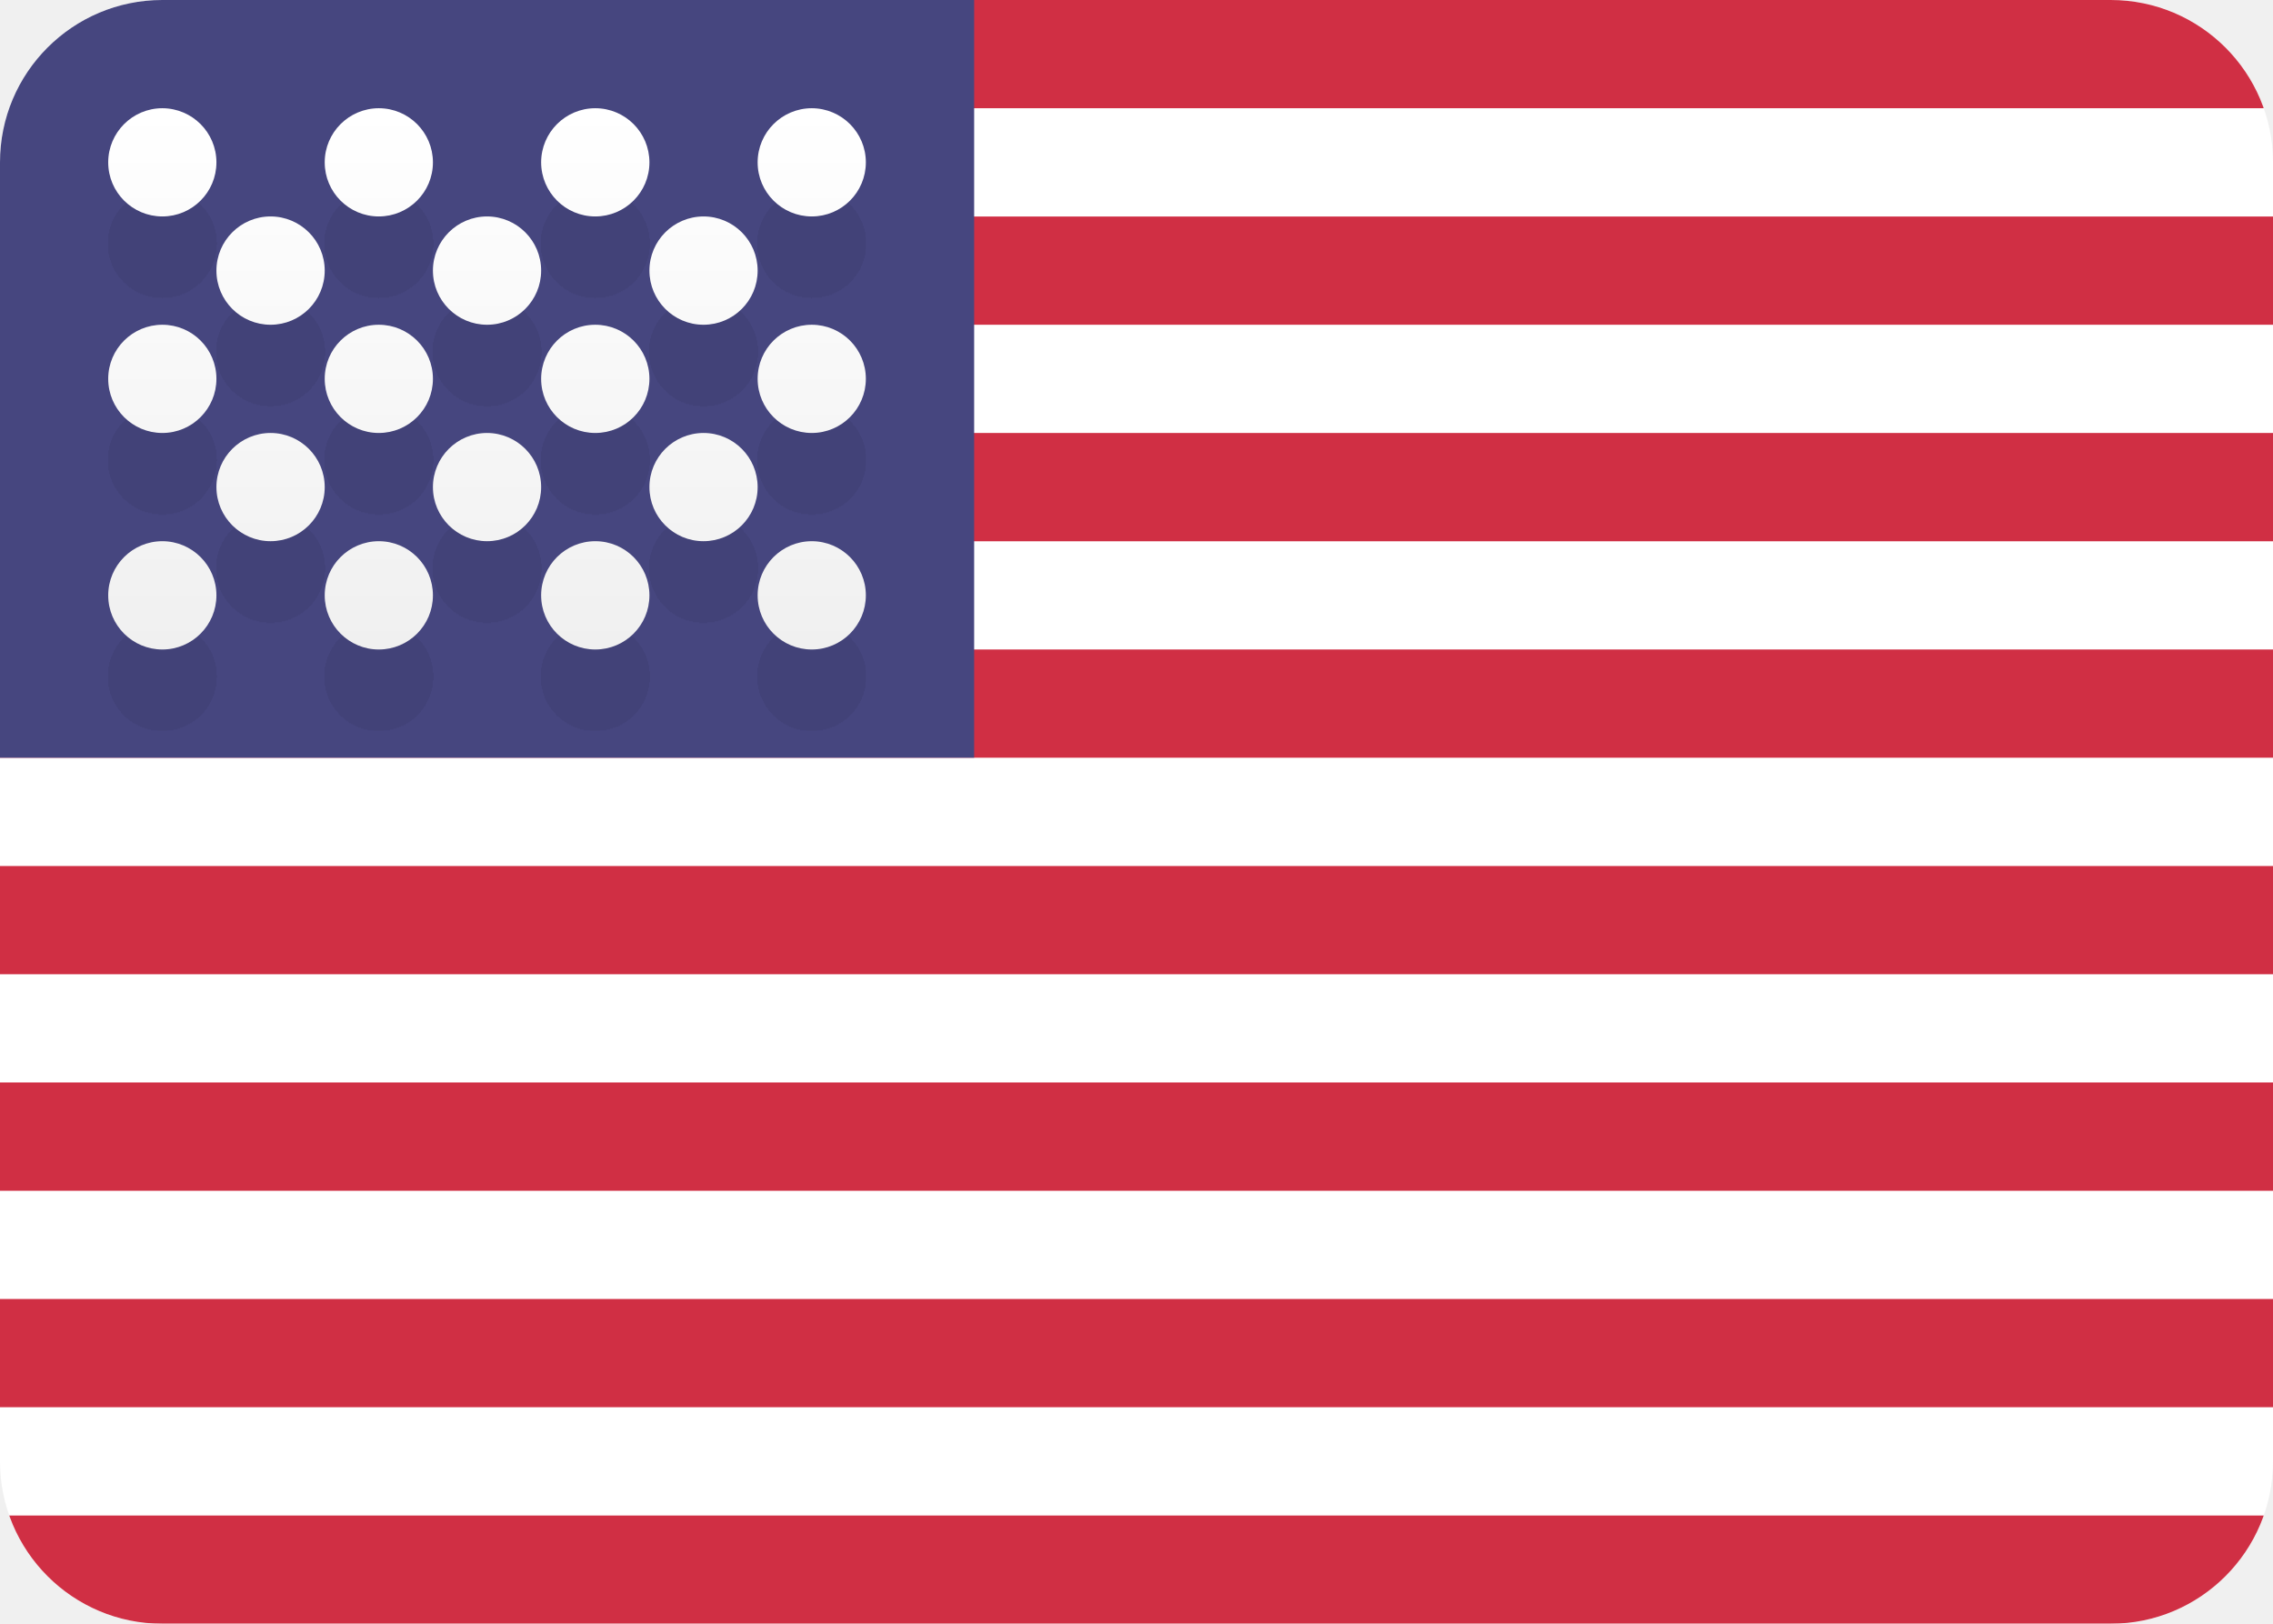
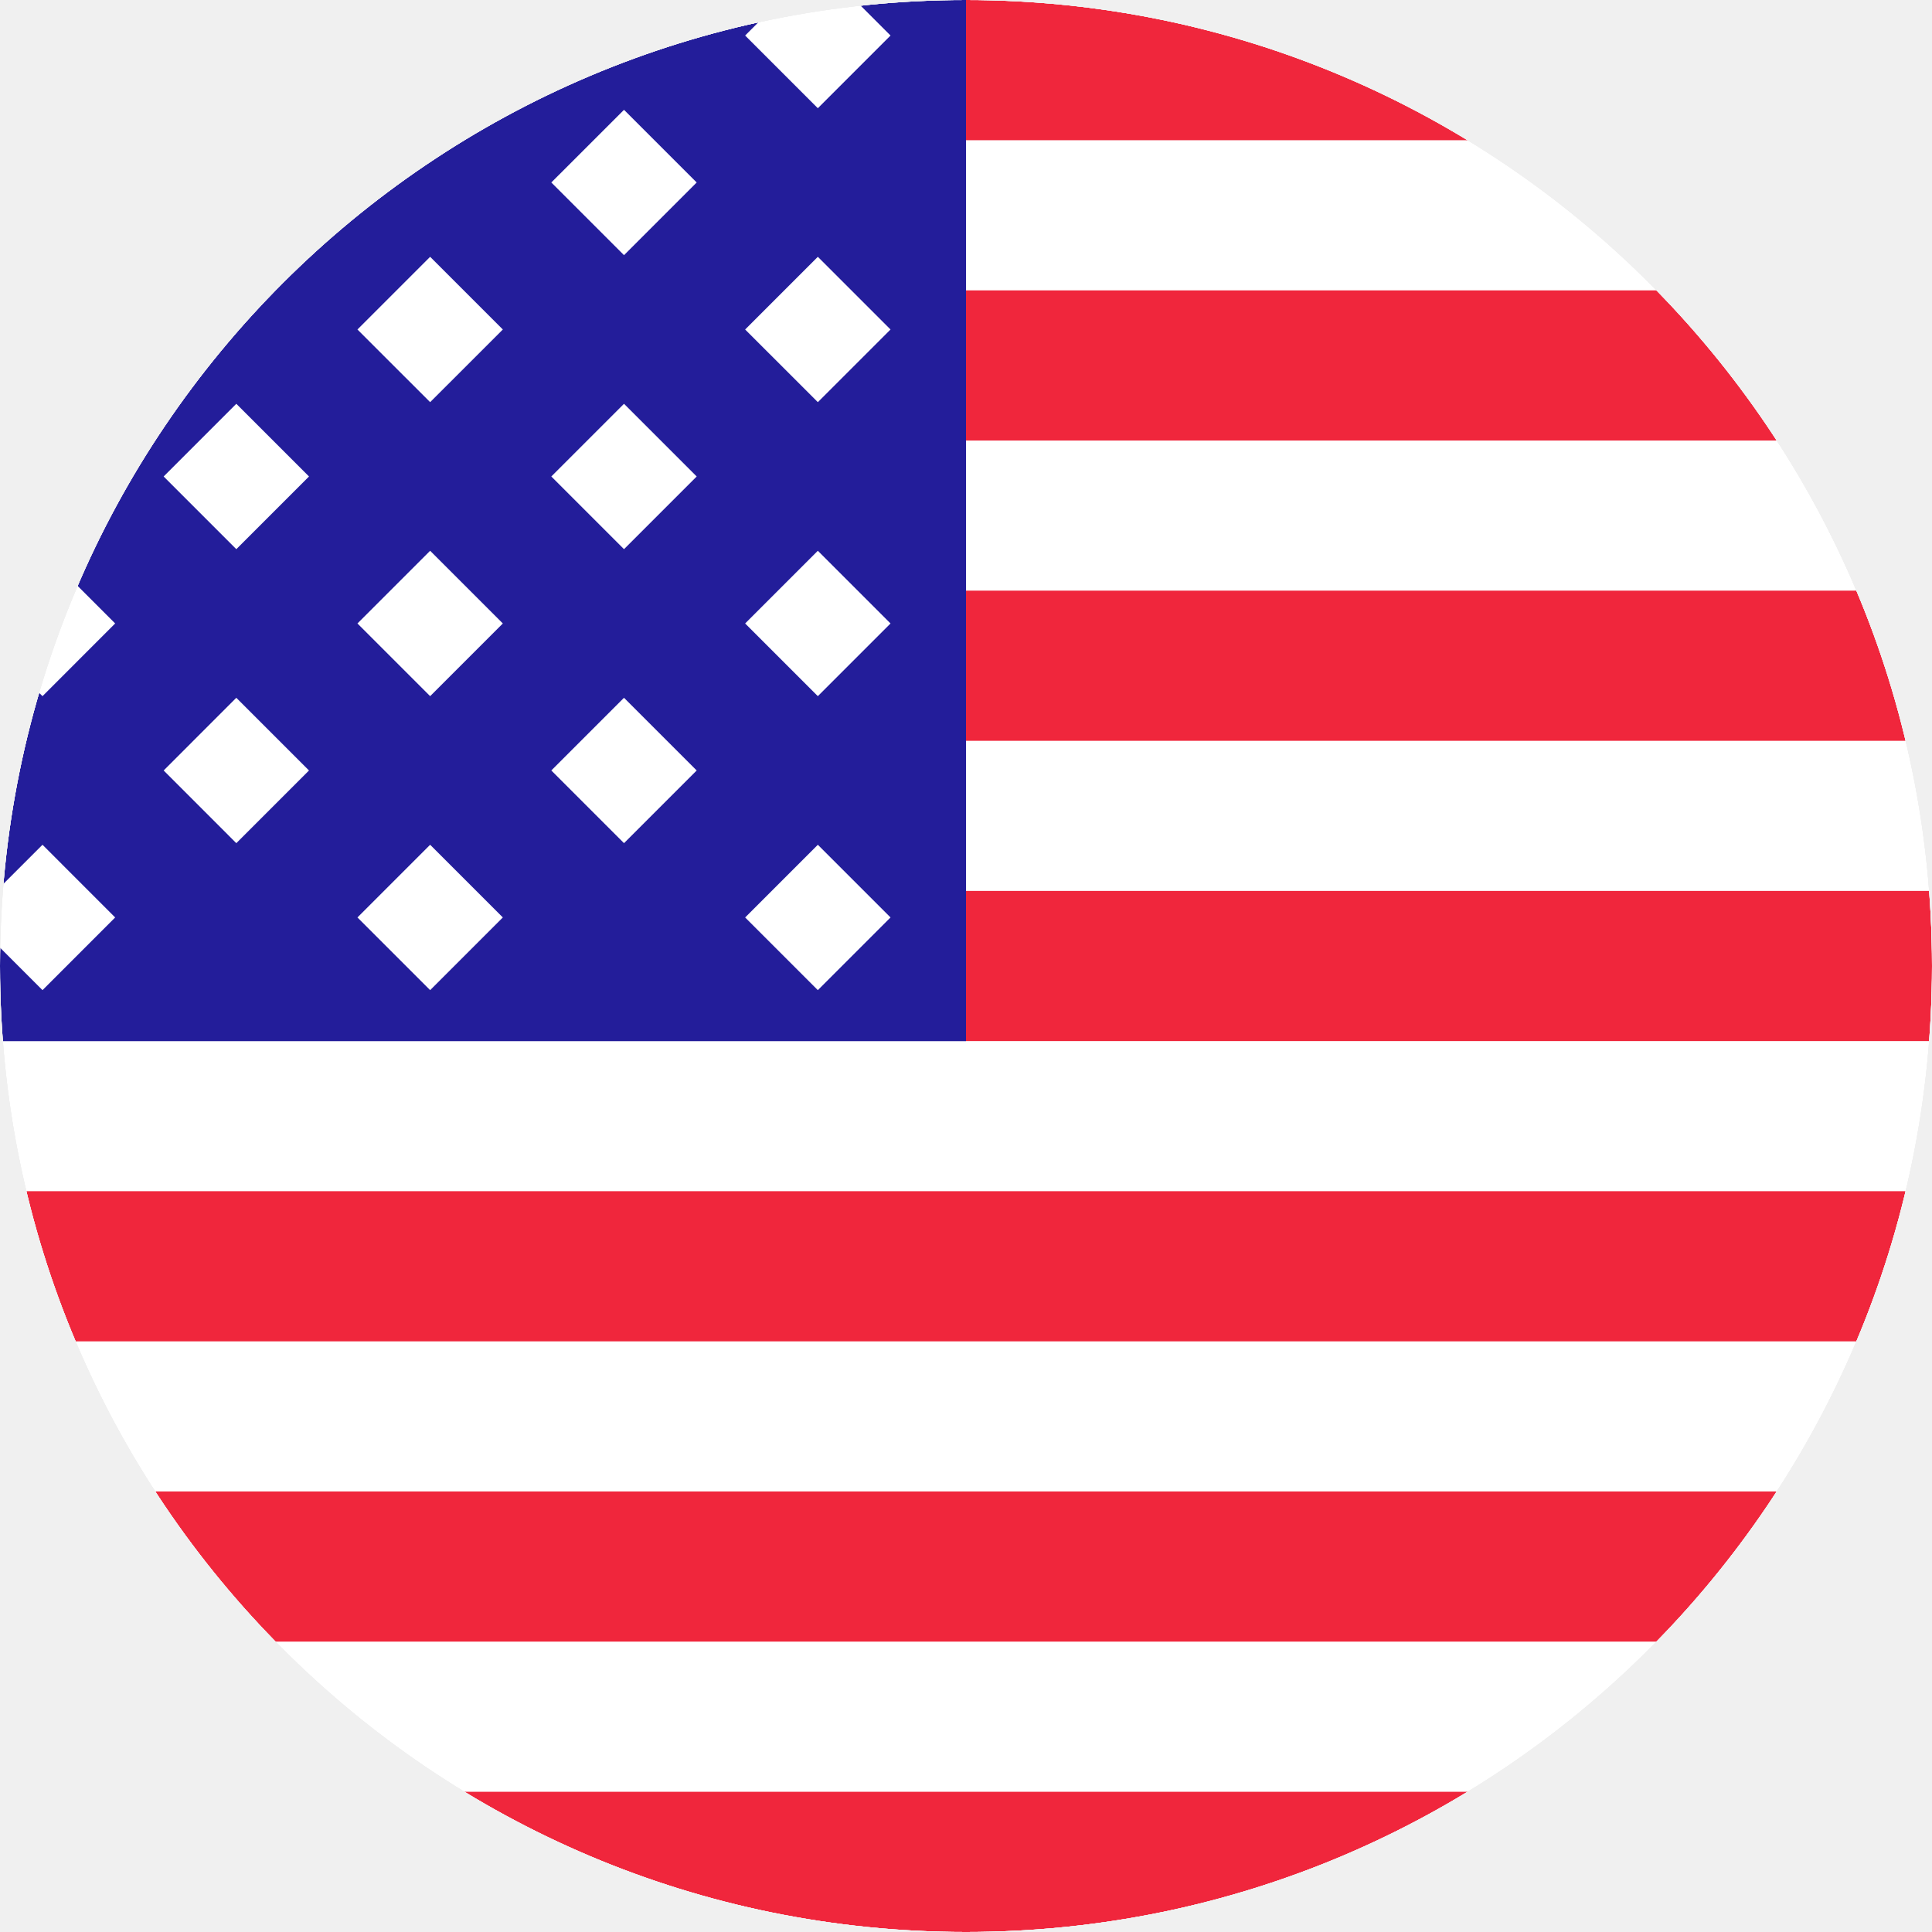
- <svg xmlns="http://www.w3.org/2000/svg" width="28" height="20" viewBox="0 0 28 20" fill="none">
-   <rect width="28" height="20" rx="2" fill="white" style="fill:white;fill-opacity:1;" />
-   <mask id="mask0_1797_122" style="mask-type:luminance" maskUnits="userSpaceOnUse" x="0" y="0" width="28" height="20">
-     <rect width="28" height="20" rx="2" fill="white" style="fill:white;fill-opacity:1;" />
-   </mask>
-   <g mask="url(#mask0_1797_122)">
-     <path d="M28 20H0V18.667H28V20ZM28 17.333H0V16H28V17.333ZM28 14.667H0V13.333H28V14.667ZM28 12H0V10.667H28V12ZM28 9.333H0V8H28V9.333ZM28 6.667H0V5.333H28V6.667ZM28 4H0V2.667H28V4ZM28 1.333H0V0H28V1.333Z" fill="#D02F44" style="fill:#D02F44;fill:color(display-p3 0.816 0.184 0.267);fill-opacity:1;" />
-     <rect width="12" height="9.333" fill="#46467F" style="fill:#46467F;fill:color(display-p3 0.275 0.275 0.498);fill-opacity:1;" />
-     <g filter="url(#filter0_d_1797_122)">
-       <path d="M2 6.666C2.368 6.667 2.666 6.965 2.666 7.333C2.666 7.701 2.368 8 2 8C1.632 8 1.333 7.702 1.333 7.333C1.333 6.965 1.632 6.666 2 6.666ZM4.666 6.666C5.035 6.666 5.333 6.965 5.333 7.333C5.333 7.702 5.035 8 4.666 8C4.298 8 4 7.701 4 7.333C4 6.965 4.298 6.667 4.666 6.666ZM7.333 6.666C7.702 6.666 8 6.965 8 7.333C8 7.702 7.702 8 7.333 8C6.965 8 6.666 7.702 6.666 7.333C6.666 6.965 6.965 6.666 7.333 6.666ZM10 6.666C10.368 6.667 10.666 6.965 10.666 7.333C10.666 7.701 10.368 8 10 8C9.632 8 9.333 7.702 9.333 7.333C9.333 6.965 9.632 6.666 10 6.666ZM3.333 5.333C3.701 5.333 4 5.632 4 6C4 6.368 3.701 6.666 3.333 6.666C2.965 6.666 2.667 6.368 2.666 6C2.666 5.632 2.965 5.333 3.333 5.333ZM6 5.333C6.368 5.334 6.666 5.632 6.666 6C6.666 6.368 6.368 6.666 6 6.666C5.632 6.666 5.333 6.368 5.333 6C5.333 5.632 5.632 5.333 6 5.333ZM8.666 5.333C9.035 5.333 9.333 5.632 9.333 6C9.333 6.368 9.034 6.666 8.666 6.666C8.298 6.666 8 6.368 8 6C8 5.632 8.298 5.334 8.666 5.333ZM2 4C2.368 4 2.666 4.298 2.666 4.666C2.666 5.034 2.368 5.333 2 5.333C1.632 5.333 1.333 5.035 1.333 4.666C1.333 4.298 1.632 4 2 4ZM4.666 4C5.034 4 5.333 4.298 5.333 4.666C5.333 5.035 5.035 5.333 4.666 5.333C4.298 5.333 4 5.034 4 4.666C4 4.298 4.298 4 4.666 4ZM7.333 4C7.701 4 8 4.298 8 4.666C8 5.035 7.702 5.333 7.333 5.333C6.965 5.333 6.666 5.035 6.666 4.666C6.667 4.298 6.965 4 7.333 4ZM10 4C10.368 4 10.666 4.298 10.666 4.666C10.666 5.034 10.368 5.333 10 5.333C9.632 5.333 9.333 5.035 9.333 4.666C9.333 4.298 9.632 4 10 4ZM3.333 2.666C3.701 2.666 4 2.965 4 3.333C4 3.702 3.701 4 3.333 4C2.965 4 2.666 3.702 2.666 3.333C2.666 2.965 2.965 2.666 3.333 2.666ZM6 2.666C6.368 2.667 6.666 2.965 6.666 3.333C6.666 3.701 6.368 4 6 4C5.632 4 5.333 3.702 5.333 3.333C5.333 2.965 5.632 2.666 6 2.666ZM8.666 2.666C9.035 2.666 9.333 2.965 9.333 3.333C9.333 3.702 9.035 4 8.666 4C8.298 4 8 3.701 8 3.333C8 2.965 8.298 2.667 8.666 2.666ZM2 1.333C2.368 1.334 2.666 1.632 2.666 2C2.666 2.368 2.368 2.666 2 2.666C1.632 2.666 1.333 2.368 1.333 2C1.333 1.632 1.632 1.333 2 1.333ZM4.666 1.333C5.035 1.333 5.333 1.632 5.333 2C5.333 2.368 5.034 2.666 4.666 2.666C4.298 2.666 4 2.368 4 2C4 1.632 4.298 1.334 4.666 1.333ZM7.333 1.333C7.702 1.333 8 1.632 8 2C8 2.368 7.701 2.666 7.333 2.666C6.965 2.666 6.667 2.368 6.666 2C6.666 1.632 6.965 1.333 7.333 1.333ZM10 1.333C10.368 1.334 10.666 1.632 10.666 2C10.666 2.368 10.368 2.666 10 2.666C9.632 2.666 9.333 2.368 9.333 2C9.333 1.632 9.632 1.333 10 1.333Z" fill="url(#paint0_linear_1797_122)" />
+ <svg xmlns="http://www.w3.org/2000/svg" width="64" height="64" viewBox="0 0 64 64" fill="none">
+   <g clip-path="url(#clip0_2013_5432)">
+     <mask id="mask0_2013_5432" style="mask-type:luminance" maskUnits="userSpaceOnUse" x="0" y="0" width="64" height="64">
+       <path d="M64 32C64 14.327 49.673 0 32 0C14.327 0 0 14.327 0 32C0 49.673 14.327 64 32 64C49.673 64 64 49.673 64 32Z" fill="white" />
+     </mask>
+     <g mask="url(#mask0_2013_5432)">
+       <path d="M64 32C64 14.327 49.673 0 32 0C14.327 0 0 14.327 0 32C0 49.673 14.327 64 32 64C49.673 64 64 49.673 64 32Z" fill="white" />
+       <mask id="mask1_2013_5432" style="mask-type:alpha" maskUnits="userSpaceOnUse" x="0" y="0" width="64" height="64">
+         <path d="M32 64C49.673 64 64 49.673 64 32C64 14.327 49.673 0 32 0C14.327 0 0 14.327 0 32C0 49.673 14.327 64 32 64Z" fill="white" />
+       </mask>
+       <g mask="url(#mask1_2013_5432)">
+         <path d="M0 0H64V64H0V0Z" fill="white" />
+         <path d="M32 0H0V34.49H32V0Z" fill="#231D9A" />
+         <path d="M20.671 8.453L23.079 6.045L20.671 3.638L18.263 6.045L20.671 8.453Z" fill="white" />
+         <path d="M20.671 18.192L23.079 15.784L20.671 13.376L18.263 15.784L20.671 18.192Z" fill="white" />
+         <path d="M20.671 27.931L23.079 25.523L20.671 23.115L18.263 25.523L20.671 27.931Z" fill="white" />
+         <path d="M7.828 8.453L10.236 6.045L7.828 3.638L5.421 6.045L7.828 8.453Z" fill="white" />
+         <path d="M7.828 18.192L10.236 15.784L7.828 13.376L5.421 15.784L7.828 18.192Z" fill="white" />
+         <path d="M7.828 27.931L10.236 25.523L7.828 23.115L5.421 25.523L7.828 27.931Z" fill="white" />
+         <path d="M27.092 13.322L29.5 10.915L27.092 8.507L24.684 10.915L27.092 13.322Z" fill="white" />
+         <path d="M27.092 3.585L29.5 1.177L27.092 -1.231L24.684 1.177L27.092 3.585Z" fill="white" />
+         <path d="M27.092 23.061L29.5 20.653L27.092 18.245L24.684 20.653L27.092 23.061Z" fill="white" />
+         <path d="M27.092 32.8L29.5 30.392L27.092 27.984L24.684 30.392L27.092 32.8Z" fill="white" />
+         <path d="M14.249 13.322L16.657 10.915L14.249 8.507L11.841 10.915L14.249 13.322Z" fill="white" />
+         <path d="M14.249 23.061L16.657 20.653L14.249 18.245L11.841 20.653L14.249 23.061Z" fill="white" />
+         <path d="M14.249 32.8L16.657 30.392L14.249 27.984L11.841 30.392L14.249 32.8Z" fill="white" />
+         <path d="M1.408 13.322L3.815 10.915L1.408 8.507L-1 10.915L1.408 13.322Z" fill="white" />
+         <path d="M1.408 23.061L3.815 20.653L1.408 18.245L-1 20.653L1.408 23.061Z" fill="white" />
+         <path d="M1.408 32.8L3.815 30.392L1.408 27.984L-1 30.392L1.408 32.8Z" fill="white" />
+         <path d="M79.249 -0.328H32V4.645H79.249V-0.328Z" fill="#F0263C" />
+         <path d="M66.815 9.619H32V14.593H66.815V9.619Z" fill="#F0263C" />
+         <path d="M66.815 19.566H32V24.54H66.815V19.566Z" fill="#F0263C" />
+         <path d="M79.249 29.513H32V34.487H79.249V29.513Z" fill="#F0263C" />
+         <path d="M79 39.46H0.667V44.434H79V39.46Z" fill="#F0263C" />
+         <path d="M79 49.407H0.667V54.381H79V49.407Z" fill="#F0263C" />
+         <path d="M79 59.355H0.667V64.328H79V59.355Z" fill="#F0263C" />
+       </g>
    </g>
  </g>
  <defs>
-     <filter id="filter0_d_1797_122" x="1.333" y="1.333" width="9.333" height="7.667" filterUnits="userSpaceOnUse" color-interpolation-filters="sRGB">
-       <feFlood flood-opacity="0" result="BackgroundImageFix" />
-       <feColorMatrix in="SourceAlpha" type="matrix" values="0 0 0 0 0 0 0 0 0 0 0 0 0 0 0 0 0 0 127 0" result="hardAlpha" />
-       <feOffset dy="1" />
-       <feColorMatrix type="matrix" values="0 0 0 0 0 0 0 0 0 0 0 0 0 0 0 0 0 0 0.06 0" />
-       <feBlend mode="normal" in2="BackgroundImageFix" result="effect1_dropShadow_1797_122" />
-       <feBlend mode="normal" in="SourceGraphic" in2="effect1_dropShadow_1797_122" result="shape" />
-     </filter>
-     <linearGradient id="paint0_linear_1797_122" x1="1.333" y1="1.333" x2="1.333" y2="8" gradientUnits="userSpaceOnUse">
-       <stop stop-color="white" style="stop-color:white;stop-opacity:1;" />
-       <stop offset="1" stop-color="#F0F0F0" style="stop-color:#F0F0F0;stop-color:color(display-p3 0.94 0.94 0.94);stop-opacity:1;" />
-     </linearGradient>
+     <clipPath id="clip0_2013_5432">
+       <rect width="64" height="64" rx="32" fill="white" />
+     </clipPath>
  </defs>
</svg>
